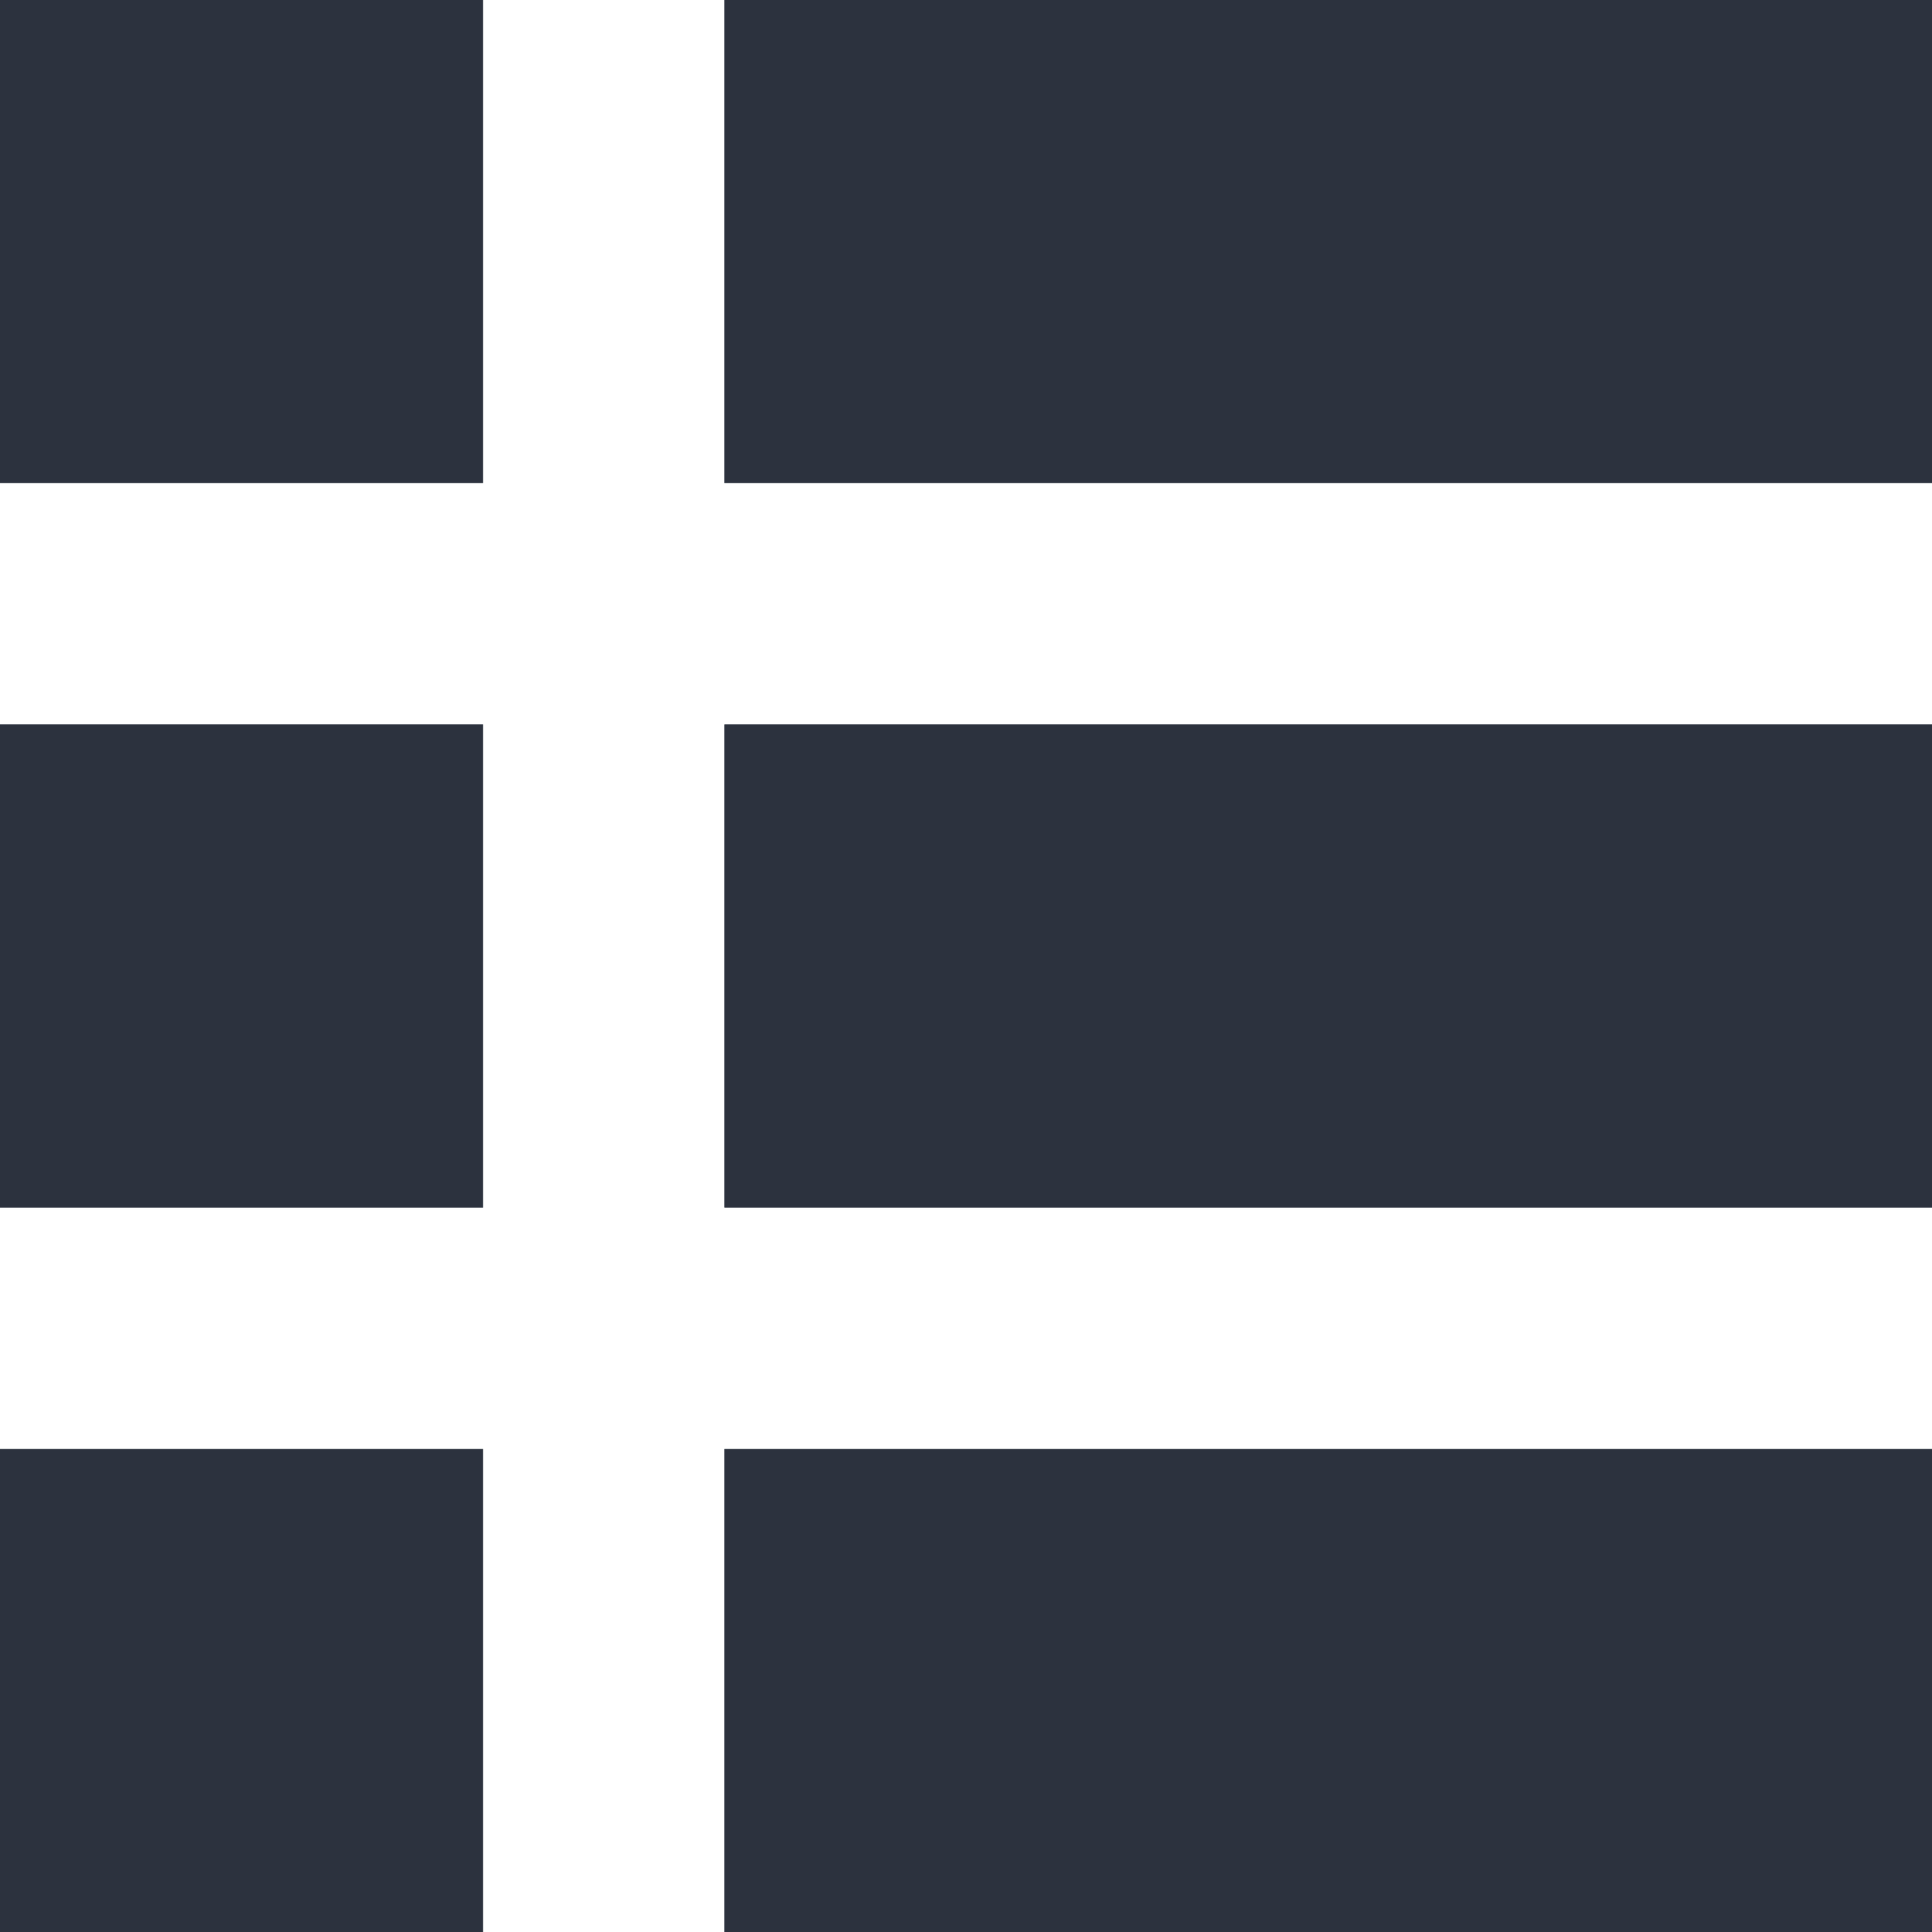
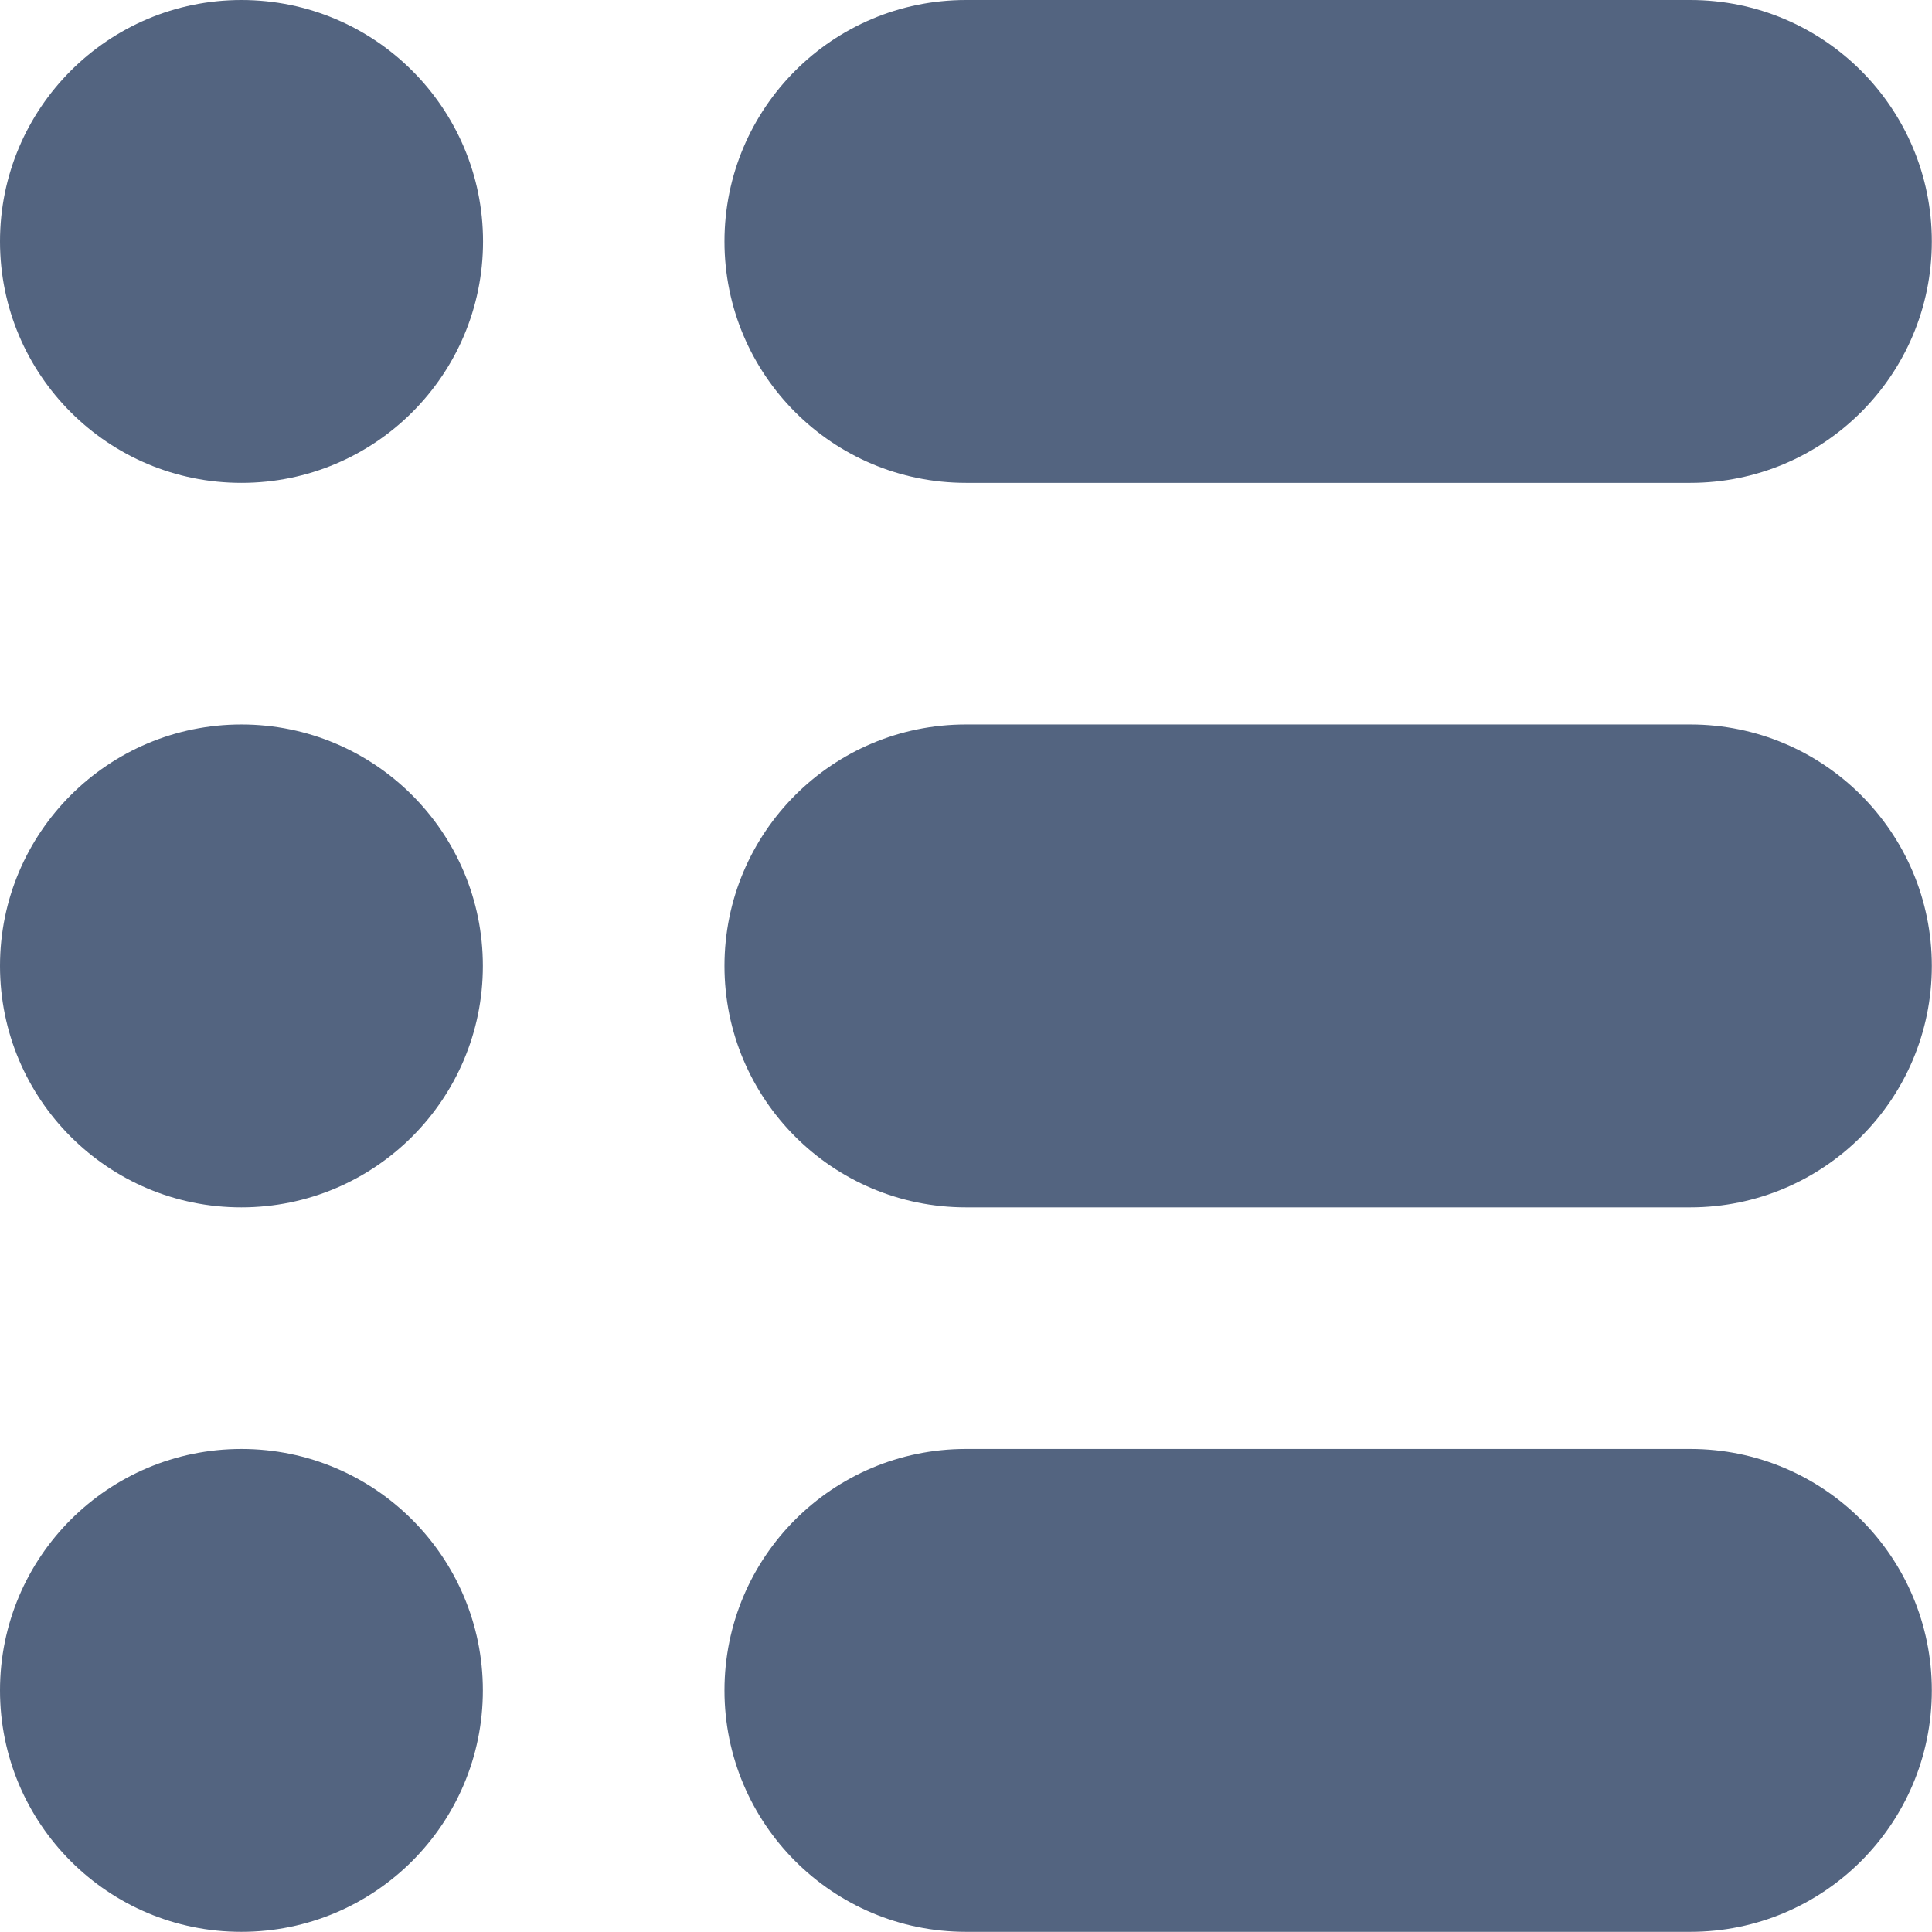
- <svg xmlns="http://www.w3.org/2000/svg" version="1.1" id="Ebene_1" x="0px" y="0px" viewBox="0 0 1133.9 1133.9" enable-background="new 0 0 1133.9 1133.9" xml:space="preserve">
-   <g id="Ebene_1_1_">
-     <g>
-       <g>
-         <rect y="850.4" fill="#2C323E" width="283.5" height="283.5" />
-         <rect x="425.2" y="850.4" fill="#2C323E" width="708.7" height="283.5" />
-       </g>
-       <g>
-         <rect y="425.2" fill="#2C323E" width="283.5" height="283.5" />
-         <rect x="425.2" y="425.2" fill="#2C323E" width="708.7" height="283.5" />
-       </g>
-       <g>
-         <rect y="0" fill="#2C323E" width="283.5" height="283.5" />
-         <rect x="425.2" y="0" fill="#2C323E" width="708.7" height="283.5" />
-       </g>
-     </g>
-     <g>
-       <g>
-         <rect y="850.4" fill="#2C323E" width="283.5" height="283.5" />
-         <rect x="425.2" y="850.4" fill="#2C323E" width="708.7" height="283.5" />
-       </g>
-       <g>
-         <rect y="425.2" fill="#2C323E" width="283.5" height="283.5" />
-         <rect x="425.2" y="425.2" fill="#2C323E" width="708.7" height="283.5" />
-       </g>
-       <g>
-         <rect y="0" fill="#2C323E" width="283.5" height="283.5" />
-         <rect x="425.2" y="0" fill="#2C323E" width="708.7" height="283.5" />
-       </g>
-     </g>
-   </g>
+ <svg xmlns="http://www.w3.org/2000/svg" version="1.1" id="server" x="0px" y="0px" viewBox="0 0 1133.9 1133.9" enable-background="new 0 0 1133.9 1133.9" xml:space="preserve">
+   <path id="_x33__1_" fill="#536480" d="M566.9,850.4h425.2c78.3,0,141.7,63.5,141.7,141.7v0c0,78.3-63.5,141.7-141.7,141.7H566.9  c-78.3,0-141.7-63.5-141.7-141.7v0C425.2,913.8,488.6,850.4,566.9,850.4z" />
+   <path id="_x32__1_" fill="#536480" d="M566.9,425.2h425.2c78.3,0,141.7,63.5,141.7,141.7v0c0,78.3-63.5,141.7-141.7,141.7H566.9  c-78.3,0-141.7-63.5-141.7-141.7v0C425.2,488.6,488.6,425.2,566.9,425.2z" />
+   <path id="_x31__1_" fill="#536480" d="M566.9,0h425.2c78.3,0,141.7,63.5,141.7,141.7v0c0,78.3-63.5,141.7-141.7,141.7H566.9  c-78.3,0-141.7-63.5-141.7-141.7v0C425.2,63.5,488.6,0,566.9,0z" />
+   <path id="_x33_" fill="#536480" d="M141.7,850.4L141.7,850.4c78.3,0,141.7,63.5,141.7,141.7v0c0,78.3-63.5,141.7-141.7,141.7h0  C63.5,1133.9,0,1070.4,0,992.1v0C0,913.8,63.5,850.4,141.7,850.4z" />
+   <path id="_x32_" fill="#536480" d="M141.7,425.2L141.7,425.2c78.3,0,141.7,63.5,141.7,141.7v0c0,78.3-63.5,141.7-141.7,141.7h0  C63.5,708.7,0,645.2,0,566.9v0C0,488.6,63.5,425.2,141.7,425.2z" />
+   <path id="_x31_" fill="#536480" d="M141.7,0L141.7,0C220,0,283.5,63.5,283.5,141.7v0c0,78.3-63.5,141.7-141.7,141.7h0  C63.5,283.5,0,220,0,141.7v0C0,63.5,63.5,0,141.7,0z" />
</svg>
